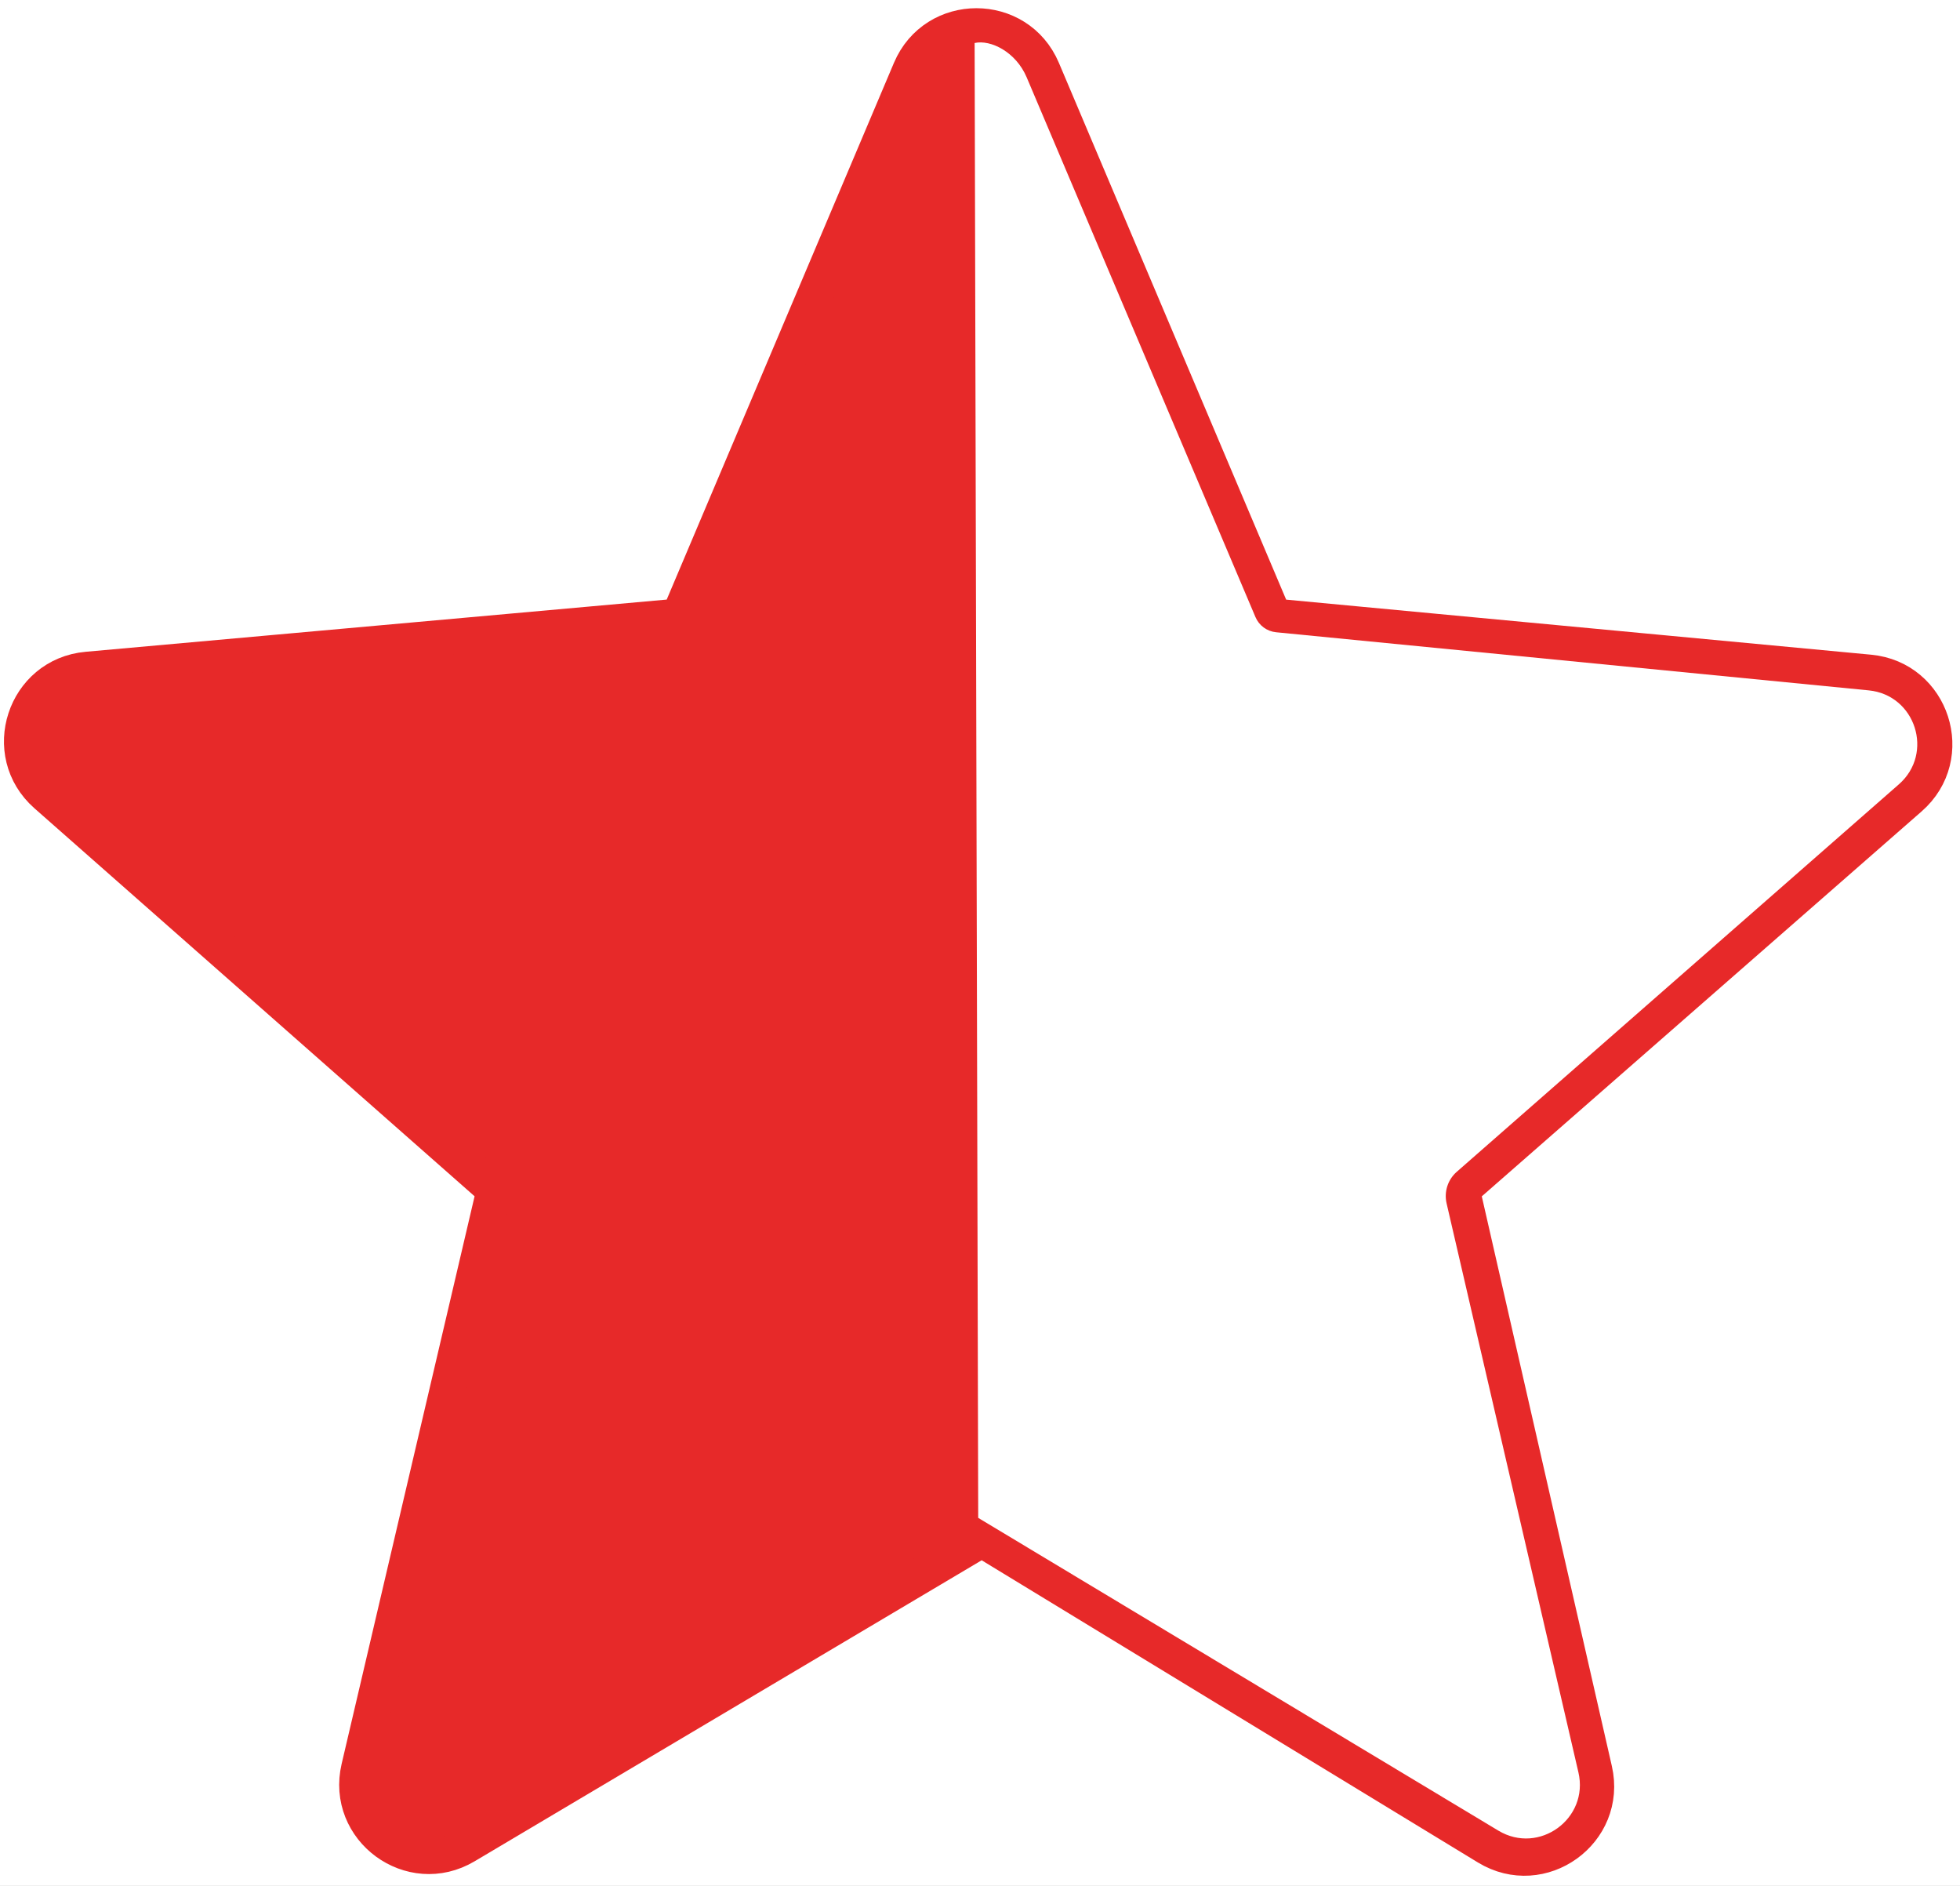
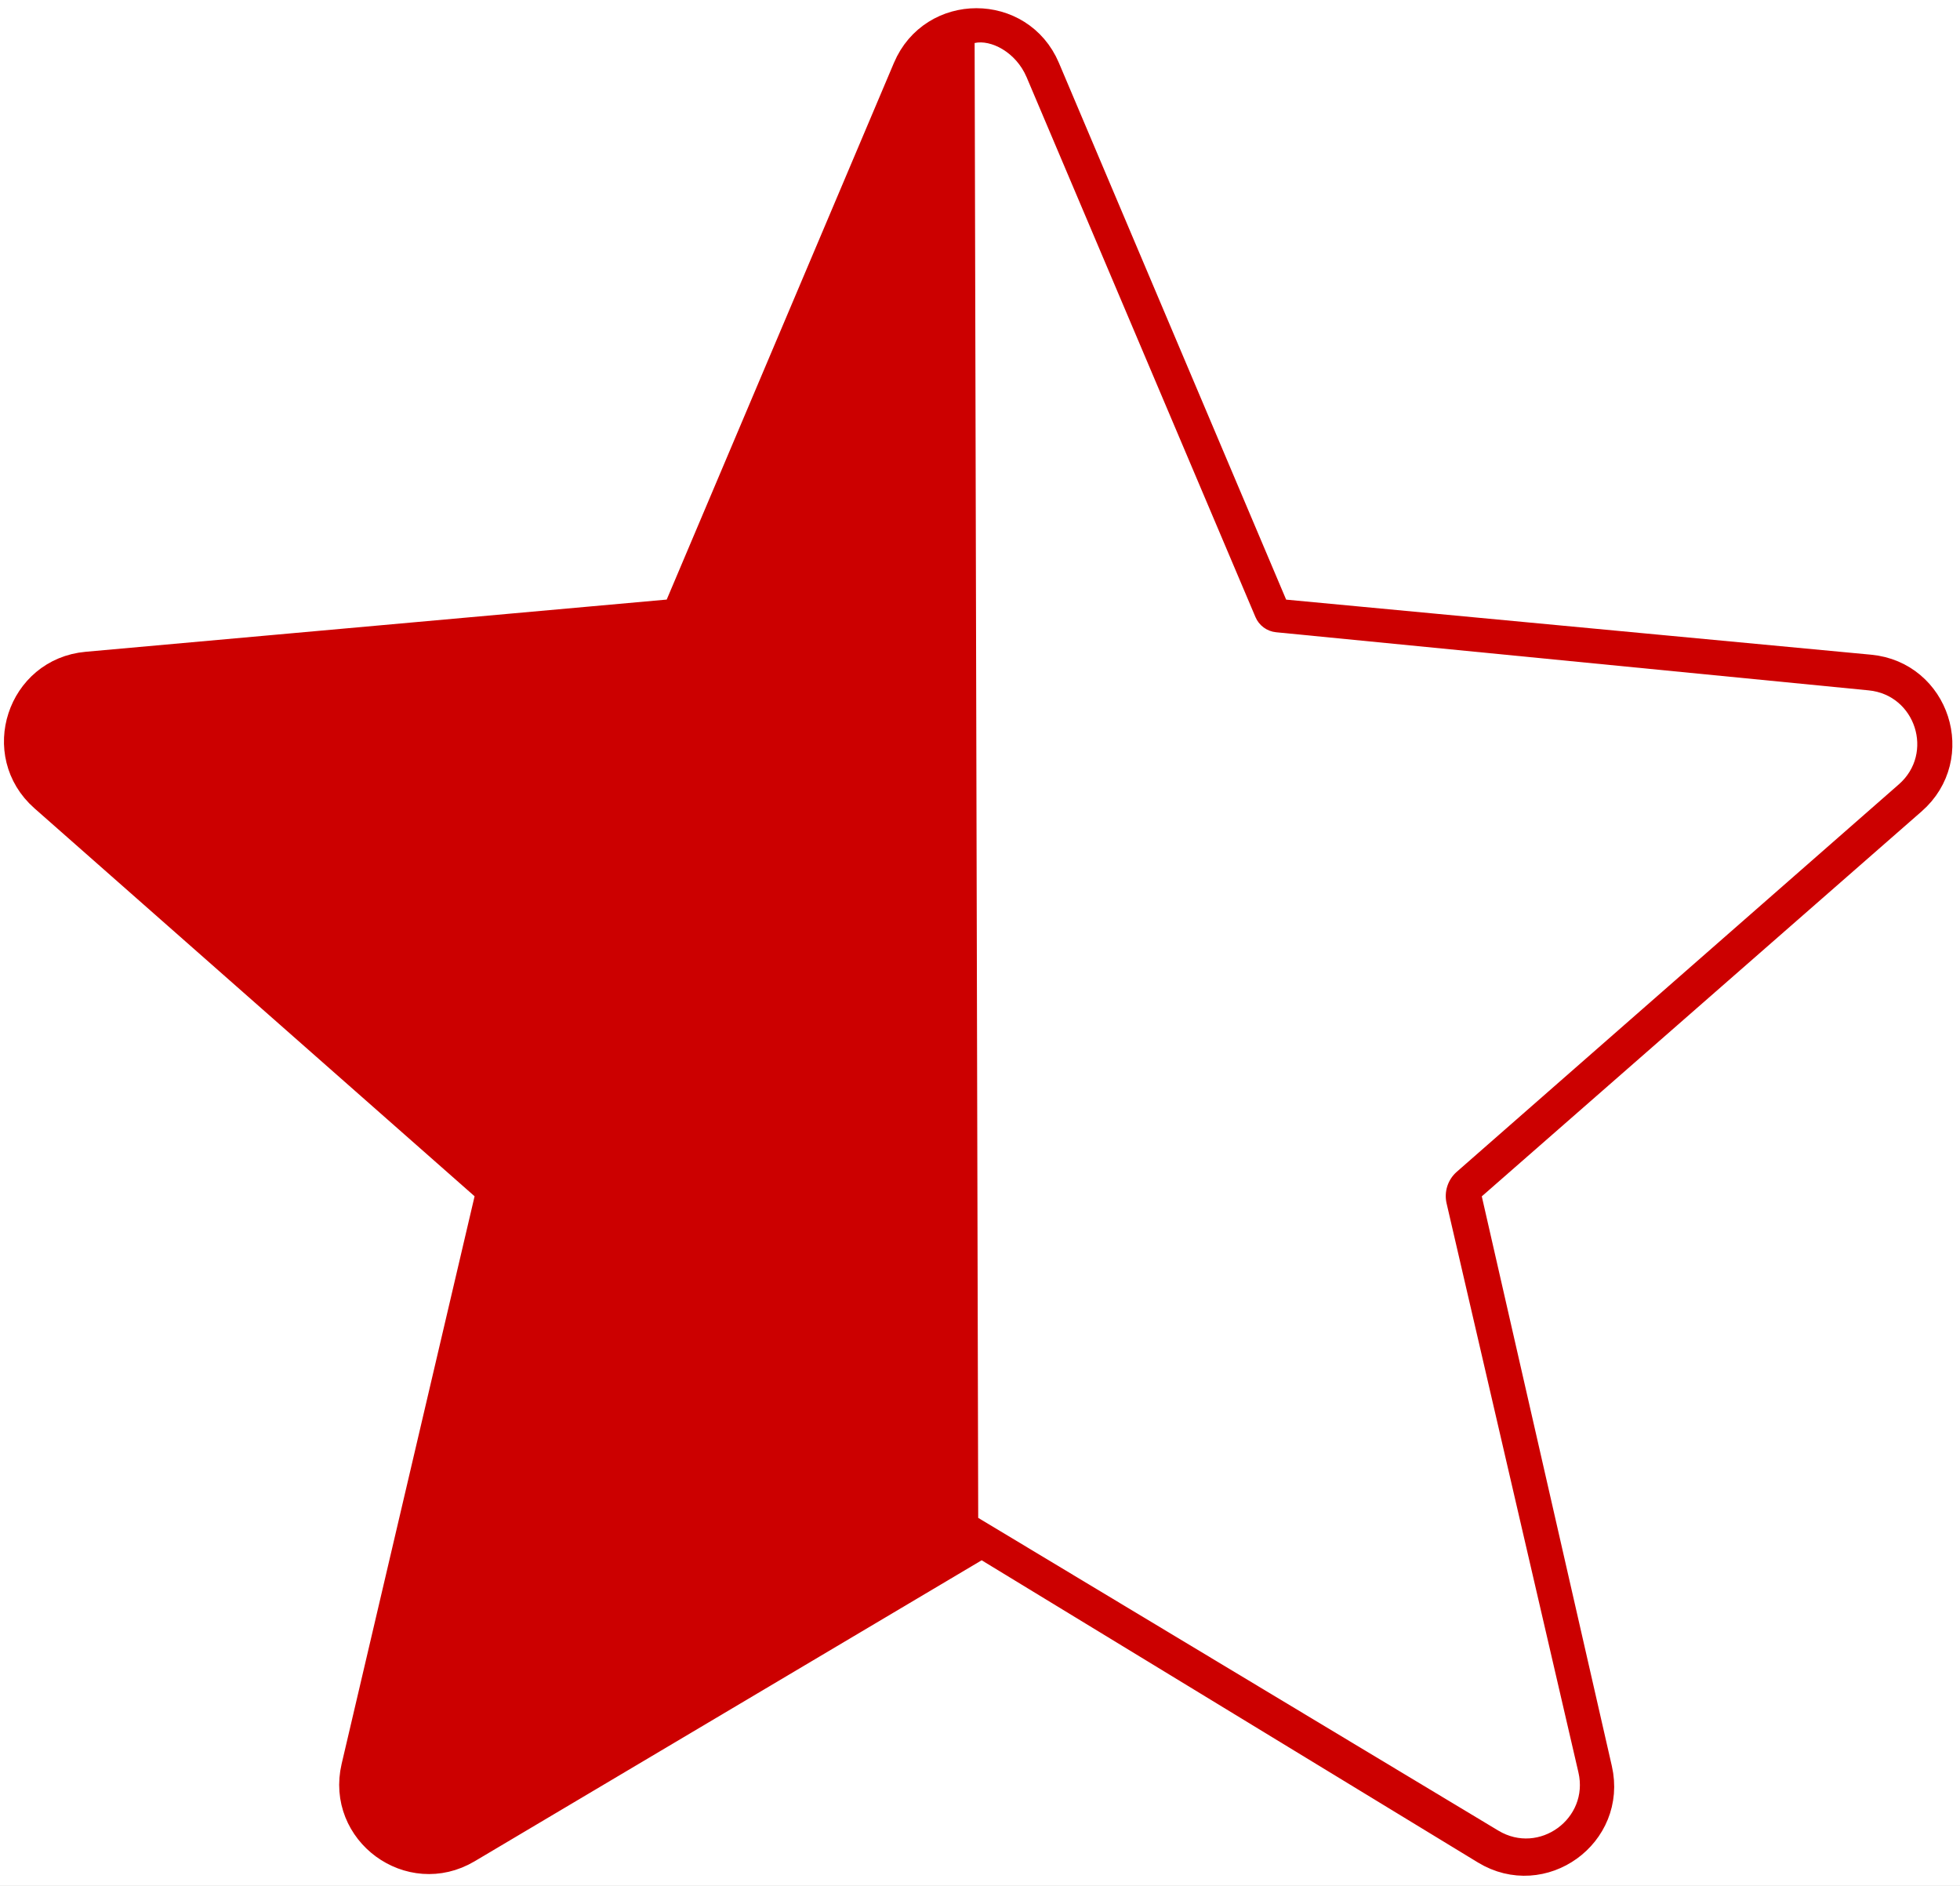
<svg xmlns="http://www.w3.org/2000/svg" width="547" height="526" viewBox="0 0 547 526" fill="none">
  <g clip-path="url(#clip0_1_20)">
    <rect width="547" height="526" fill="white" />
-     <path d="M354.336 169.251L290.917 19.49C284.028 3.222 260.972 3.222 254.083 19.49L190.67 169.238C189.95 170.938 188.352 172.103 186.513 172.268L24.341 186.837C6.848 188.408 -0.27 210.15 12.907 221.762L135.755 330.022C137.137 331.24 137.738 333.12 137.317 334.913L100.216 493.264C96.194 510.428 114.736 524.023 129.896 515.025L271.415 431.034C273.006 430.09 274.987 430.101 276.567 431.063L415.061 515.38C430.165 524.576 448.897 511.084 444.96 493.845L408.665 334.91C408.255 333.118 408.863 331.245 410.247 330.034L533.019 222.608C546.232 211.047 539.202 189.29 521.723 187.645L358.472 172.28C356.641 172.107 355.053 170.944 354.336 169.251Z" fill="#e72929" stroke="#e72929" stroke-width="10" />
+     <path d="M354.336 169.251L290.917 19.49C284.028 3.222 260.972 3.222 254.083 19.49L190.67 169.238C189.95 170.938 188.352 172.103 186.513 172.268L24.341 186.837C6.848 188.408 -0.27 210.15 12.907 221.762L135.755 330.022C137.137 331.24 137.738 333.12 137.317 334.913L100.216 493.264C96.194 510.428 114.736 524.023 129.896 515.025L271.415 431.034C273.006 430.09 274.987 430.101 276.567 431.063L415.061 515.38C430.165 524.576 448.897 511.084 444.96 493.845L408.665 334.91C408.255 333.118 408.863 331.245 410.247 330.034L533.019 222.608C546.232 211.047 539.202 189.29 521.723 187.645L358.472 172.28C356.641 172.107 355.053 170.944 354.336 169.251Z" fill="#cc0000" stroke="#cc0000" stroke-width="10" />
    <path d="M418.17 510.767L273 423.5L272 12C276.5 11 283.5 14.5 286.5 21.518L350.377 172.172C351.377 174.531 353.588 176.156 356.138 176.406L521.523 192.62C534.595 193.901 539.823 210.174 529.945 218.83L406.553 326.948C404.058 329.135 402.968 332.517 403.717 335.749L440.511 494.525C443.501 507.428 429.522 517.591 418.17 510.767Z" fill="white" />
  </g>
  <defs>
    <clipPath id="clip0_1_20">
      <rect width="547" height="526" fill="white" />
    </clipPath>
  </defs>
</svg>
